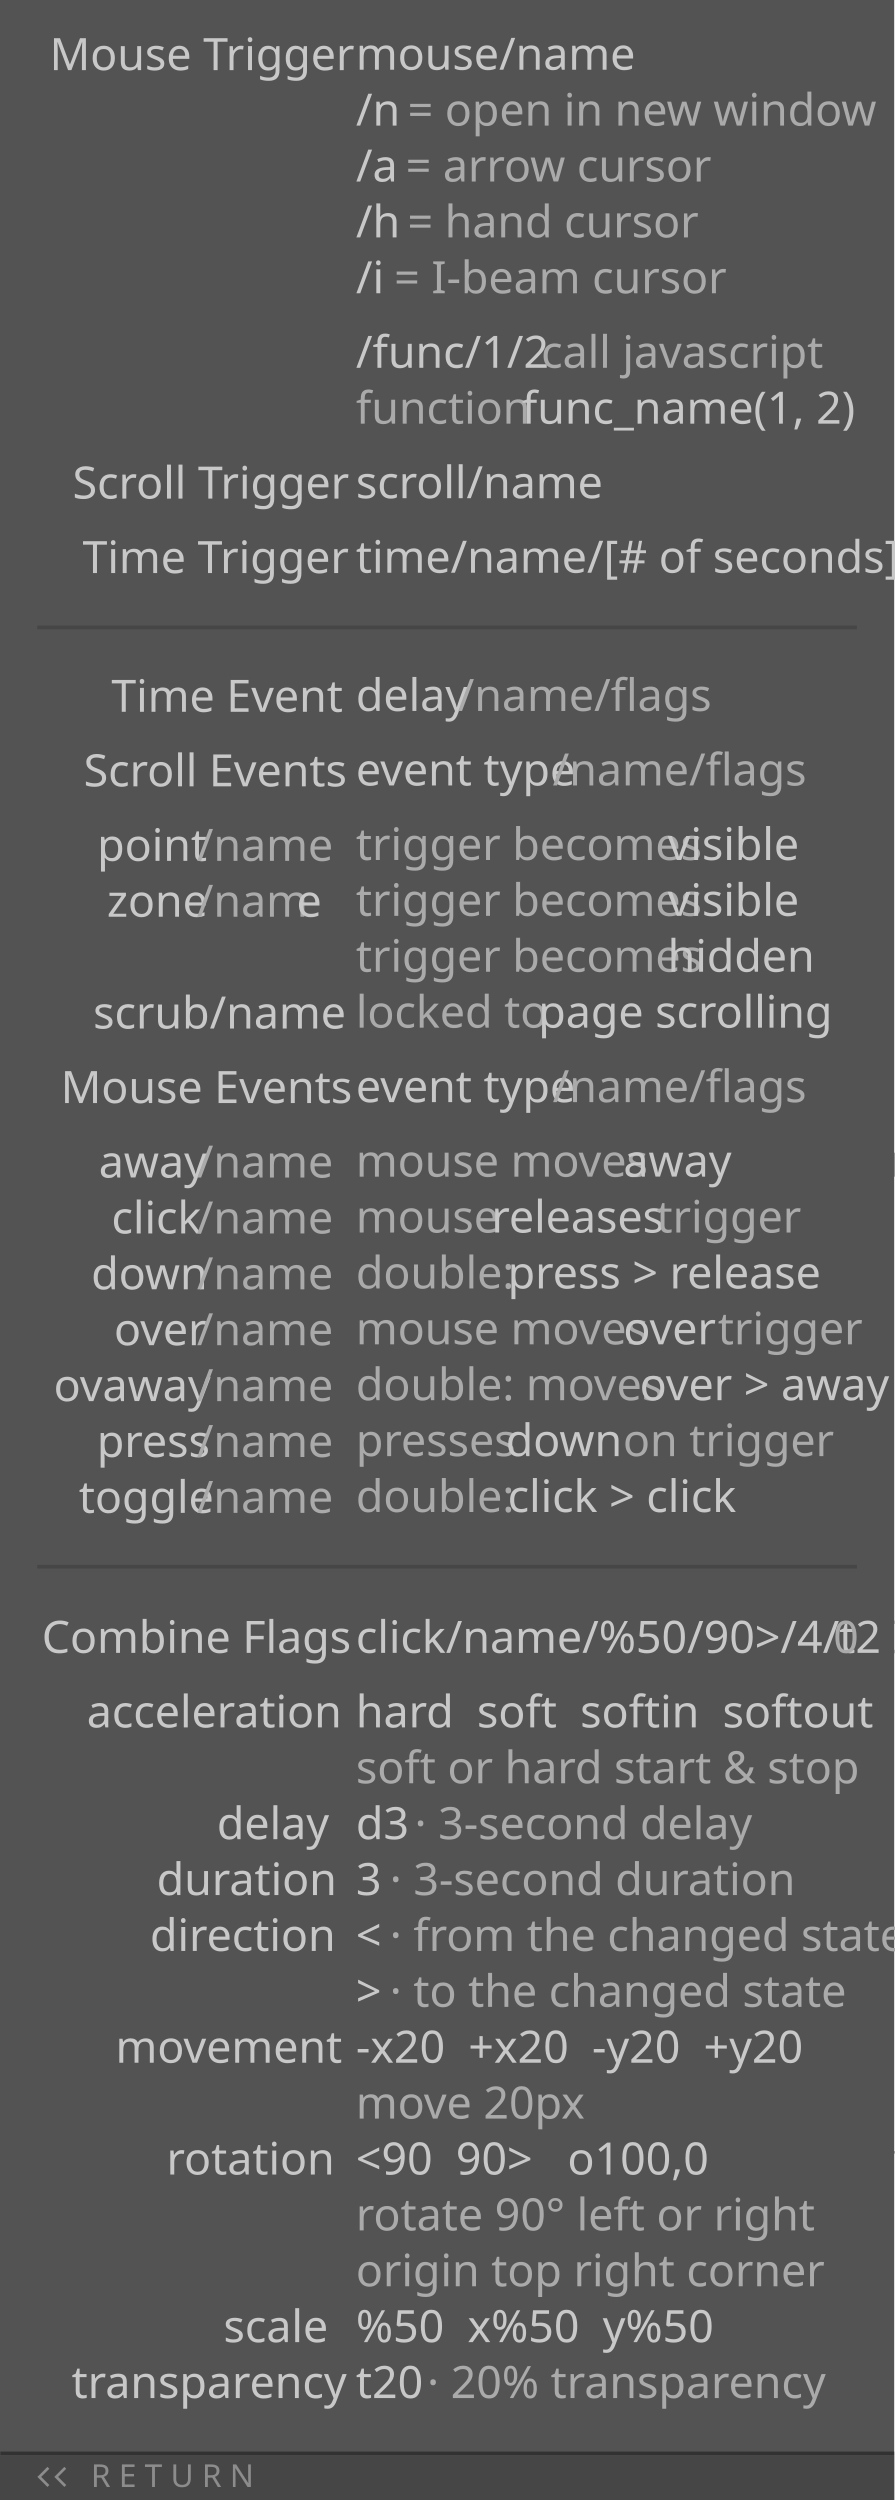
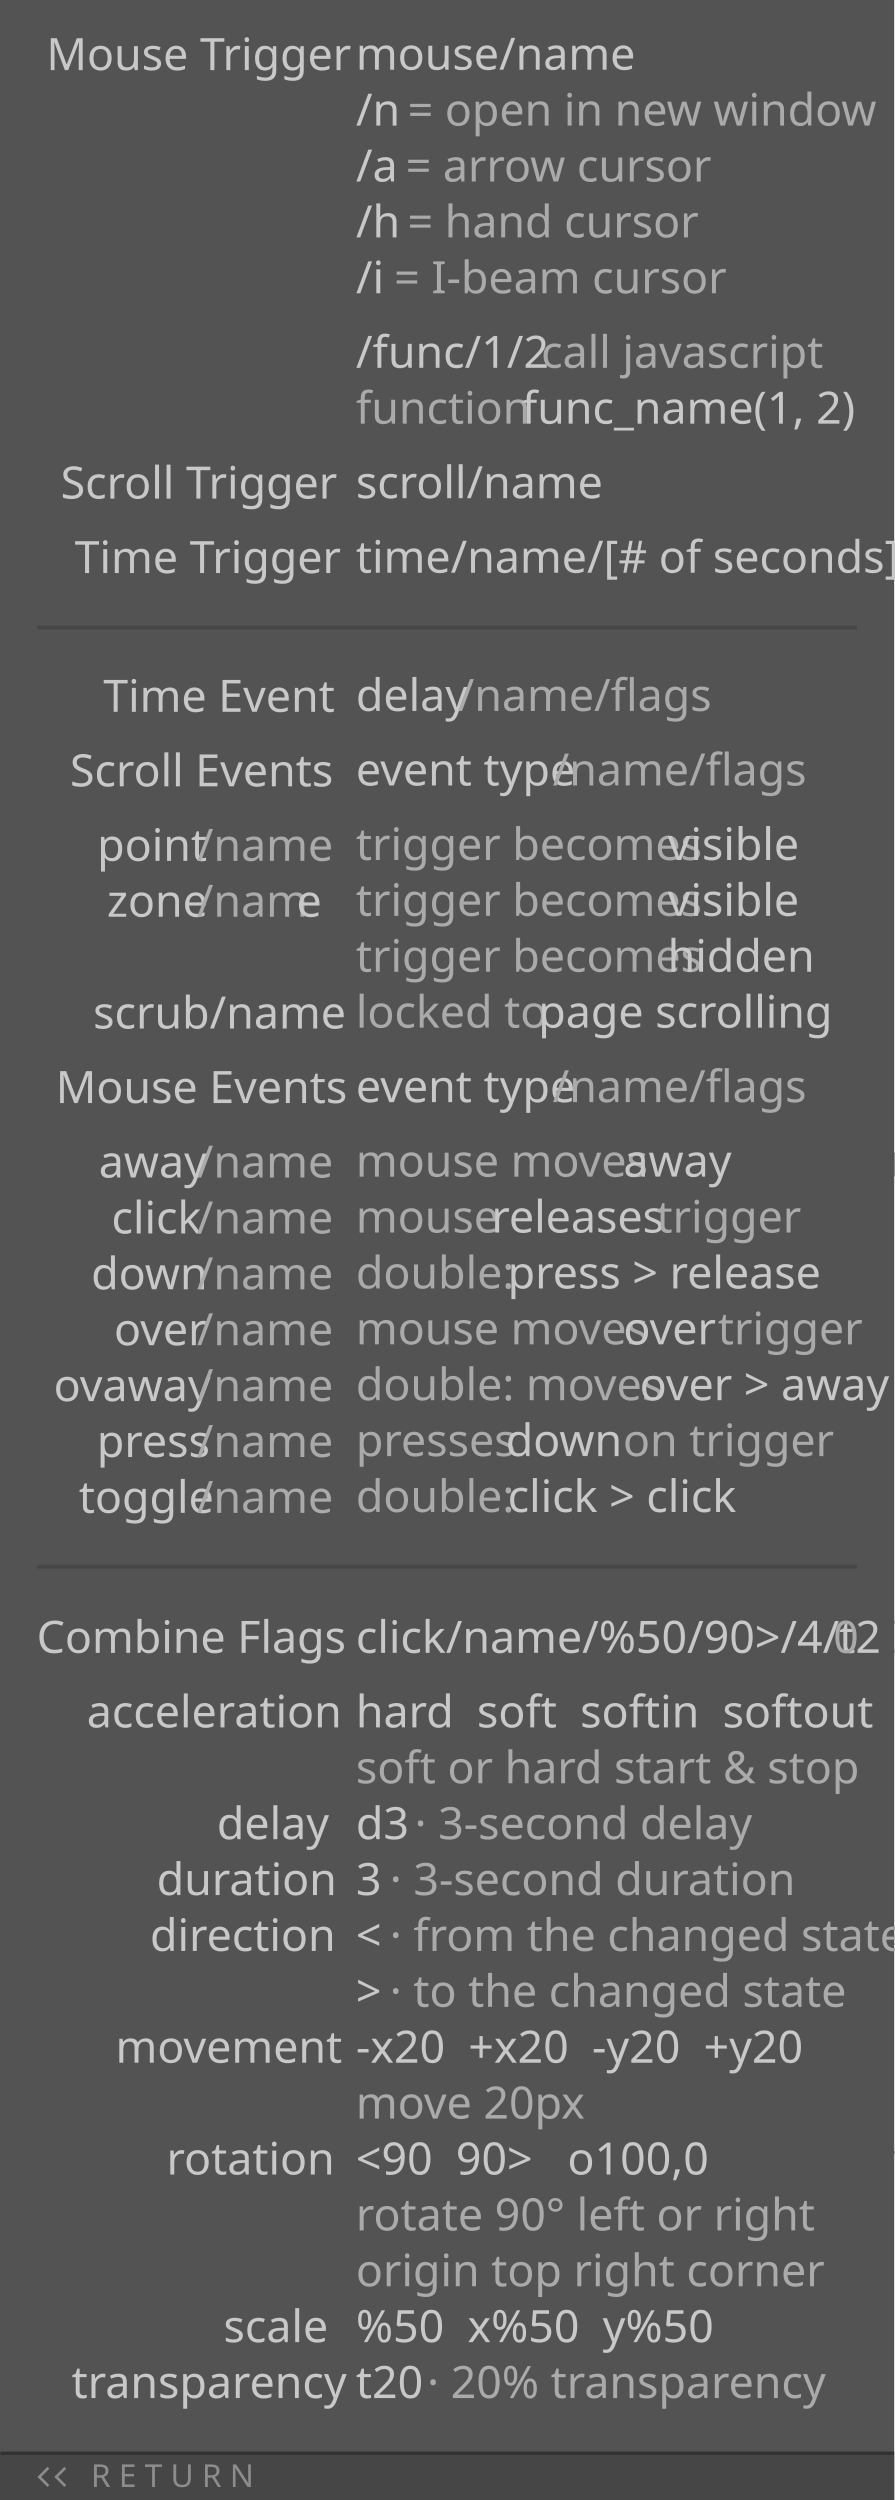
<svg xmlns="http://www.w3.org/2000/svg" xmlns:xlink="http://www.w3.org/1999/xlink" version="1.1" x="0px" y="0px" viewBox="0 0 240 671" style="enable-background:new 0 0 240 671;" xml:space="preserve">
  <style type="text/css">
	.st0{fill:#323232;}
	.st1{fill:#535353;}
	.st2{fill:#B9B9B9;}
	.st3{fill:#F0F0F0;}
	.st4{fill:#181818;}
	.st5{fill:#787878;}
	.st6{fill:#B4B4B4;}
	.st7{fill:#252525;}
	.st8{fill:#464646;}
	.st9{fill:#AAAAAA;}
	.st10{fill:#DCDCDC;}
	.st11{fill:#828282;}
	.st12{fill:#8C8C8C;}
	.st13{fill:#5A5A5A;}
	.st14{fill:none;}
	.st15{fill:#C8C8C8;}
	.st16{font-family:'SourceSansPro-Regular';}
	.st17{font-size:12px;}
- 	.st18{fill:#CCFF00;}
- 	.st19{fill:#FF0088;}
- 	.st20{fill:#FF6699;}
- 	.st21{font-family:'SourceSansPro-SemiBold';}
- 	.st22{font-size:8.5px;}
- 	.st23{fill:#3C3C3C;}
- 	.st24{fill:#646464;}
- 	.st25{fill:#969696;}
- 	.st26{fill:#505050;}
- 	.st27{fill:#E6E6E6;}
- 	.st28{fill:#2D8CEB;}
- 	.st29{opacity:0;}
+ 	.st18{font-family:'SourceSansPro-SemiBold';}
+ 	.st19{font-size:8.5px;}
+ 	.st20{fill:#3C3C3C;}
+ 	.st21{fill:#646464;}
+ 	.st22{fill:#969696;}
+ 	.st23{fill:#505050;}
+ 	.st24{fill:#E6E6E6;}
+ 	.st25{fill:#2D8CEB;}
+ 	.st26{opacity:0;}
</style>
  <g id="content__xBB_">
    <g id="background">
	</g>
    <g id="bottom_bar_stroke">
	</g>
    <g id="logo_bar_x2C__bar__x26__bottom_bar">
	</g>
    <g id="bottom_bar_text">
	</g>
    <g id="left_help">
	</g>
-     <g id="logo__x26__right_help">
+     <g id="right_help">
      <g>
        <rect x="95.527" y="8.76" class="st14" width="142.652" height="148.464" />
        <text transform="matrix(1 0 0 1 95.5266 18.7203)">
          <tspan x="0" y="0" class="st15 st16 st17">mouse/name </tspan>
          <tspan x="0" y="15" class="st15 st16 st17">/n</tspan>
          <tspan x="10.765" y="15" class="st9 st16 st17"> = open in new window </tspan>
          <tspan x="0" y="30" class="st15 st16 st17">/a</tspan>
          <tspan x="10.248" y="30" class="st9 st16 st17"> = arrow cursor </tspan>
          <tspan x="0" y="45" class="st15 st16 st17">/h</tspan>
          <tspan x="10.729" y="45" class="st9 st16 st17"> = hand cursor </tspan>
          <tspan x="0" y="60" class="st15 st16 st17">/i</tspan>
          <tspan x="7.152" y="60" class="st9 st16 st17"> = I-beam cursor</tspan>
          <tspan x="0" y="80" class="st15 st16 st17">/func/arg1/arg2</tspan>
          <tspan x="79.115" y="80" class="st9 st16 st17"> </tspan>
          <tspan x="0" y="95" class="st9 st16 st17">call function func_name()</tspan>
          <tspan x="0" y="115" class="st15 st16 st17">scroll/name</tspan>
          <tspan x="0" y="135" class="st15 st16 st17">time/name/delay </tspan>
        </text>
      </g>
      <g>
        <text transform="matrix(1 0 0 1 95.5268 443.6366)">
          <tspan x="0" y="0" class="st15 st16 st17">click/name/%50/90&gt;/4/t20</tspan>
          <tspan x="0" y="20" class="st9 st16 st17">3-second duration </tspan>
          <tspan x="0" y="35" class="st9 st16 st17">2-second delay </tspan>
          <tspan x="0" y="50" class="st9 st16 st17">move 20px left or right </tspan>
          <tspan x="0" y="65" class="st9 st16 st17">move 20px up or down </tspan>
          <tspan x="0" y="80" class="st9 st16 st17">20% transparency </tspan>
          <tspan x="0" y="95" class="st9 st16 st17">scale to 50% </tspan>
          <tspan x="0" y="110" class="st9 st16 st17">scale to 50% horiz. / vert. </tspan>
          <tspan x="0" y="125" class="st9 st16 st17">rotate 90° left or right </tspan>
          <tspan x="0" y="140" class="st9 st16 st17">origin of rotation top right </tspan>
          <tspan x="0" y="155" class="st9 st16 st17">soft / gradual start &amp; stop </tspan>
          <tspan x="0" y="170" class="st9 st16 st17">soft start or soft stop</tspan>
        </text>
      </g>
      <g>
        <rect x="95.527" y="180.86" class="st14" width="142.652" height="228.465" />
        <text transform="matrix(1 0 0 1 95.5266 190.8198)">
          <tspan x="0" y="0" class="st15 st16 st17">delay</tspan>
          <tspan x="27.323" y="0" class="st9 st16 st17">/name/[flags]</tspan>
          <tspan x="0" y="20" class="st9 st16 st17">event type/</tspan>
          <tspan x="56.999" y="20" class="st15 st16 st17">name</tspan>
          <tspan x="85.512" y="20" class="st9 st16 st17">/flags</tspan>
          <tspan x="0" y="40" class="st9 st16 st17">trigger becomes visible </tspan>
          <tspan x="0" y="55" class="st9 st16 st17">double: trigger becomes </tspan>
          <tspan x="0" y="70" class="st9 st16 st17">visible / trigger is hidden </tspan>
          <tspan x="0" y="85" class="st9 st16 st17">locked to page scroll</tspan>
          <tspan x="0" y="105" class="st9 st16 st17">event type/</tspan>
          <tspan x="56.999" y="105" class="st15 st16 st17">name</tspan>
          <tspan x="85.512" y="105" class="st9 st16 st17">/flags</tspan>
          <tspan x="0" y="125" class="st9 st16 st17">mouse moves over trigger </tspan>
          <tspan x="0" y="140" class="st9 st16 st17">mouse moves away </tspan>
          <tspan x="0" y="155" class="st9 st16 st17">moves over then away </tspan>
          <tspan x="0" y="170" class="st9 st16 st17">presses down on trigger </tspan>
          <tspan x="0" y="185" class="st9 st16 st17">clicks/taps trigger </tspan>
          <tspan x="0" y="200" class="st9 st16 st17">double: press / release </tspan>
          <tspan x="0" y="215" class="st9 st16 st17">double: click / click </tspan>
        </text>
      </g>
      <g>
        <rect x="0" class="st1" width="240" height="671" />
        <rect x="0.096" y="658" class="st0" width="239.904" height="1" />
        <rect x="0" y="659" transform="matrix(-1 -4.495927e-11 4.495927e-11 -1 240 1330)" class="st8" width="240" height="12" />
        <g>
-           <text transform="matrix(1 0 0 1 24.3986 667.5098)" class="st12 st21 st22">R E T U R N</text>
+           <text transform="matrix(1 0 0 1 24.3986 667.5098)" class="st12 st18 st19">R E T U R N</text>
        </g>
        <path class="st12" d="M10.034,664.8l2.692-2.691l0.51,0.51l-2.183,2.182l2.183,2.182l-0.51,0.51L10.034,664.8z M17.266,667.492     l0.51-0.51l-2.182-2.182l2.182-2.182l-0.51-0.51l-2.691,2.691L17.266,667.492z" />
        <rect x="10" y="167.907" class="st8" width="220" height="1" />
        <rect x="10" y="420" class="st8" width="220" height="1" />
        <g>
-           <text transform="matrix(1 0 0 1 13.3353 18.8193)">
-             <tspan x="0" y="0" class="st15 st21 st17">Mouse Trigger </tspan>
-             <tspan x="72.203" y="15" class="st15 st21 st17"> </tspan>
-             <tspan x="72.203" y="30" class="st15 st21 st17"> </tspan>
-             <tspan x="72.203" y="45" class="st15 st21 st17"> </tspan>
-             <tspan x="72.203" y="80" class="st15 st21 st17"> </tspan>
-             <tspan x="6.145" y="115" class="st15 st21 st17">Scroll Trigger</tspan>
-             <tspan x="8.82" y="135" class="st15 st21 st17">Time Trigger</tspan>
+           <text transform="matrix(1 0 0 1 12.472 18.8193)">
+             <tspan x="0" y="0" class="st15 st18 st17">Mouse Trigger </tspan>
+             <tspan x="73.066" y="15" class="st15 st18 st17"> </tspan>
+             <tspan x="73.066" y="30" class="st15 st18 st17"> </tspan>
+             <tspan x="73.066" y="45" class="st15 st18 st17"> </tspan>
+             <tspan x="73.066" y="80" class="st15 st18 st17"> </tspan>
+             <tspan x="3.804" y="115" class="st15 st18 st17">Scroll Trigger</tspan>
+             <tspan x="7.56" y="135" class="st15 st18 st17">Time Trigger</tspan>
          </text>
        </g>
        <g>
          <rect x="95.527" y="8.759" class="st14" width="142.652" height="148.464" />
          <text transform="matrix(1 0 0 1 95.5266 18.7189)">
            <tspan x="0" y="0" class="st15 st16 st17">mouse/name </tspan>
            <tspan x="0" y="15" class="st15 st16 st17">/n</tspan>
            <tspan x="10.765" y="15" class="st9 st16 st17"> = open in new window </tspan>
            <tspan x="0" y="30" class="st15 st16 st17">/a</tspan>
            <tspan x="10.248" y="30" class="st9 st16 st17"> = arrow cursor </tspan>
            <tspan x="0" y="45" class="st15 st16 st17">/h</tspan>
            <tspan x="10.729" y="45" class="st9 st16 st17"> = hand cursor </tspan>
            <tspan x="0" y="60" class="st15 st16 st17">/i</tspan>
            <tspan x="7.152" y="60" class="st9 st16 st17"> = I-beam cursor</tspan>
            <tspan x="0" y="80" class="st15 st16 st17">/func/1/2</tspan>
            <tspan x="46.596" y="80" class="st9 st16 st17"> call javascript </tspan>
            <tspan x="0" y="95" class="st9 st16 st17">function </tspan>
            <tspan x="44.544" y="95" class="st15 st16 st17">func_name(1, 2)</tspan>
            <tspan x="0" y="115" class="st15 st16 st17">scroll/name</tspan>
            <tspan x="0" y="135" class="st15 st16 st17">time/name/[# of seconds] </tspan>
          </text>
        </g>
        <g>
-           <text transform="matrix(1 0 0 1 29.8831 191.0552)">
-             <tspan x="0" y="0" class="st15 st21 st17">Time Event</tspan>
-             <tspan x="-7.428" y="20" class="st15 st21 st17">Scroll Events</tspan>
-             <tspan x="-3.792" y="40" class="st15 st16 st17">point</tspan>
-             <tspan x="22.943" y="40" class="st9 st16 st17">/name </tspan>
-             <tspan x="-1.176" y="55" class="st15 st16 st17">zone</tspan>
-             <tspan x="22.943" y="55" class="st9 st16 st17">/nam</tspan>
-             <tspan x="49.703" y="55" class="st15 st16 st17">e </tspan>
-             <tspan x="55.655" y="70" class="st15 st16 st17"> </tspan>
-             <tspan x="-4.884" y="85" class="st15 st16 st17">scrub/name</tspan>
-             <tspan x="-13.571" y="105" class="st15 st21 st17">Mouse Events</tspan>
-             <tspan x="-3.372" y="125" class="st15 st16 st17">away</tspan>
-             <tspan x="22.943" y="125" class="st9 st16 st17">/name </tspan>
-             <tspan x="0.048" y="140" class="st15 st16 st17">click</tspan>
-             <tspan x="22.943" y="140" class="st9 st16 st17">/name </tspan>
-             <tspan x="-5.4" y="155" class="st15 st16 st17">down</tspan>
-             <tspan x="22.943" y="155" class="st9 st16 st17">/name </tspan>
-             <tspan x="0.72" y="170" class="st15 st16 st17">over</tspan>
-             <tspan x="22.943" y="170" class="st9 st16 st17">/name </tspan>
-             <tspan x="-15.479" y="185" class="st15 st16 st17">ovaway</tspan>
-             <tspan x="22.944" y="185" class="st9 st16 st17">/name </tspan>
-             <tspan x="-3.888" y="200" class="st15 st16 st17">press</tspan>
-             <tspan x="22.943" y="200" class="st9 st16 st17">/name </tspan>
-             <tspan x="-8.724" y="215" class="st15 st16 st17">toggle</tspan>
-             <tspan x="22.944" y="215" class="st9 st16 st17">/name</tspan>
-           </text>
-         </g>
-         <g>
-           <text transform="matrix(1 0 0 1 11.2112 443.6366)">
-             <tspan x="0" y="0" class="st15 st21 st17">Combine Flags</tspan>
-             <tspan x="12.084" y="20" class="st15 st16 st17">acceleration </tspan>
-             <tspan x="74.327" y="35" class="st15 st16 st17"> </tspan>
-             <tspan x="47.004" y="50" class="st15 st16 st17">delay </tspan>
-             <tspan x="30.852" y="65" class="st15 st16 st17">duration </tspan>
-             <tspan x="29.052" y="80" class="st15 st16 st17">direction </tspan>
-             <tspan x="74.327" y="95" class="st15 st16 st17"> </tspan>
-             <tspan x="19.8" y="110" class="st15 st16 st17">movement </tspan>
-             <tspan x="74.327" y="125" class="st15 st16 st17"> </tspan>
-             <tspan x="33.479" y="140" class="st15 st16 st17">rotation </tspan>
-             <tspan x="74.327" y="155" class="st15 st16 st17"> </tspan>
-             <tspan x="74.327" y="170" class="st15 st16 st17"> </tspan>
-             <tspan x="48.768" y="185" class="st15 st16 st17">scale </tspan>
-             <tspan x="8.004" y="200" class="st15 st16 st17">transparency</tspan>
+           <text transform="matrix(1 0 0 1 27.7112 191.0552)">
+             <tspan x="0" y="0" class="st15 st18 st17">Time Event</tspan>
+             <tspan x="-8.928" y="20" class="st15 st18 st17">Scroll Events</tspan>
+             <tspan x="-1.62" y="40" class="st15 st16 st17">point</tspan>
+             <tspan x="25.115" y="40" class="st9 st16 st17">/name </tspan>
+             <tspan x="0.996" y="55" class="st15 st16 st17">zone</tspan>
+             <tspan x="25.115" y="55" class="st9 st16 st17">/nam</tspan>
+             <tspan x="51.875" y="55" class="st15 st16 st17">e </tspan>
+             <tspan x="57.827" y="70" class="st15 st16 st17"> </tspan>
+             <tspan x="-2.712" y="85" class="st15 st16 st17">scrub/name</tspan>
+             <tspan x="-12.732" y="105" class="st15 st18 st17">Mouse Events</tspan>
+             <tspan x="-1.2" y="125" class="st15 st16 st17">away</tspan>
+             <tspan x="25.115" y="125" class="st9 st16 st17">/name </tspan>
+             <tspan x="2.22" y="140" class="st15 st16 st17">click</tspan>
+             <tspan x="25.115" y="140" class="st9 st16 st17">/name </tspan>
+             <tspan x="-3.229" y="155" class="st15 st16 st17">down</tspan>
+             <tspan x="25.115" y="155" class="st9 st16 st17">/name </tspan>
+             <tspan x="2.892" y="170" class="st15 st16 st17">over</tspan>
+             <tspan x="25.115" y="170" class="st9 st16 st17">/name </tspan>
+             <tspan x="-13.308" y="185" class="st15 st16 st17">ovaway</tspan>
+             <tspan x="25.116" y="185" class="st9 st16 st17">/name </tspan>
+             <tspan x="-1.716" y="200" class="st15 st16 st17">press</tspan>
+             <tspan x="25.115" y="200" class="st9 st16 st17">/name </tspan>
+             <tspan x="-6.552" y="215" class="st15 st16 st17">toggle</tspan>
+             <tspan x="25.116" y="215" class="st9 st16 st17">/name</tspan>
+           </text>
+         </g>
+         <g>
+           <text transform="matrix(1 0 0 1 9.8431 443.6366)">
+             <tspan x="0" y="0" class="st15 st18 st17">Combine Flags</tspan>
+             <tspan x="13.452" y="20" class="st15 st16 st17">acceleration </tspan>
+             <tspan x="75.695" y="35" class="st15 st16 st17"> </tspan>
+             <tspan x="48.372" y="50" class="st15 st16 st17">delay </tspan>
+             <tspan x="32.22" y="65" class="st15 st16 st17">duration </tspan>
+             <tspan x="30.42" y="80" class="st15 st16 st17">direction </tspan>
+             <tspan x="75.695" y="95" class="st15 st16 st17"> </tspan>
+             <tspan x="21.168" y="110" class="st15 st16 st17">movement </tspan>
+             <tspan x="75.695" y="125" class="st15 st16 st17"> </tspan>
+             <tspan x="34.848" y="140" class="st15 st16 st17">rotation </tspan>
+             <tspan x="75.695" y="155" class="st15 st16 st17"> </tspan>
+             <tspan x="75.695" y="170" class="st15 st16 st17"> </tspan>
+             <tspan x="50.136" y="185" class="st15 st16 st17">scale </tspan>
+             <tspan x="9.372" y="200" class="st15 st16 st17">transparency</tspan>
          </text>
        </g>
        <g>
          <text transform="matrix(1 0 0 1 95.5268 443.6366)">
            <tspan x="0" y="0" class="st15 st16 st17">click/name/%50/90&gt;/4/t2</tspan>
            <tspan x="128.098" y="0" class="st9 st16 st17">0</tspan>
            <tspan x="0" y="20" class="st15 st16 st17">hard  soft  softin  softout </tspan>
            <tspan x="0" y="35" class="st9 st16 st17">soft or hard start &amp; stop </tspan>
            <tspan x="0" y="50" class="st15 st16 st17">d3</tspan>
            <tspan x="12.624" y="50" class="st9 st16 st17"> · 3-second delay </tspan>
            <tspan x="0" y="65" class="st15 st16 st17">3</tspan>
            <tspan x="5.964" y="65" class="st9 st16 st17"> · 3-second duration </tspan>
            <tspan x="0" y="80" class="st15 st16 st17">&lt;</tspan>
            <tspan x="5.964" y="80" class="st9 st16 st17"> · from the changed state </tspan>
            <tspan x="0" y="95" class="st15 st16 st17">&gt;</tspan>
            <tspan x="5.964" y="95" class="st9 st16 st17"> · to the changed state </tspan>
            <tspan x="0" y="110" class="st15 st16 st17">-x20  +x20  -y20  +y20 </tspan>
            <tspan x="0" y="125" class="st9 st16 st17">move 20px </tspan>
            <tspan x="0" y="140" class="st15 st16 st17">&lt;90  90&gt;   o100,0 </tspan>
            <tspan x="0" y="155" class="st9 st16 st17">rotate 90° left or right </tspan>
            <tspan x="0" y="170" class="st9 st16 st17">origin top right corner </tspan>
            <tspan x="0" y="185" class="st15 st16 st17">%50  x%50  y%50 </tspan>
            <tspan x="0" y="200" class="st15 st16 st17">t20</tspan>
            <tspan x="15.983" y="200" class="st9 st16 st17"> · 20% transparency</tspan>
          </text>
        </g>
        <g>
          <rect x="95.527" y="180.86" class="st14" width="142.652" height="228.465" />
          <text transform="matrix(1 0 0 1 95.5266 190.8198)">
            <tspan x="0" y="0" class="st15 st16 st17">delay</tspan>
            <tspan x="27.323" y="0" class="st9 st16 st17">/name/flags</tspan>
            <tspan x="0" y="20" class="st15 st16 st17">event type</tspan>
            <tspan x="52.799" y="20" class="st9 st16 st17">/name/flags</tspan>
            <tspan x="0" y="40" class="st9 st16 st17">trigger becomes </tspan>
            <tspan x="83.677" y="40" class="st15 st16 st17">visible </tspan>
            <tspan x="0" y="55" class="st9 st16 st17">trigger becomes </tspan>
            <tspan x="83.677" y="55" class="st15 st16 st17">visible </tspan>
            <tspan x="0" y="70" class="st9 st16 st17">trigger becomes </tspan>
            <tspan x="83.677" y="70" class="st15 st16 st17">hidden </tspan>
            <tspan x="0" y="85" class="st9 st16 st17">locked to </tspan>
            <tspan x="48.948" y="85" class="st15 st16 st17">page scrolling</tspan>
            <tspan x="0" y="105" class="st15 st16 st17">event type</tspan>
            <tspan x="52.799" y="105" class="st9 st16 st17">/name/flags</tspan>
            <tspan x="0" y="125" class="st9 st16 st17">mouse moves </tspan>
            <tspan x="71.798" y="125" class="st15 st16 st17">away </tspan>
            <tspan x="0" y="140" class="st9 st16 st17">mouse </tspan>
            <tspan x="36.361" y="140" class="st15 st16 st17">releases</tspan>
            <tspan x="77.546" y="140" class="st9 st16 st17"> trigger </tspan>
            <tspan x="0" y="155" class="st9 st16 st17">double: </tspan>
            <tspan x="40.729" y="155" class="st15 st16 st17">press &gt; release </tspan>
            <tspan x="0" y="170" class="st9 st16 st17">mouse moves </tspan>
            <tspan x="71.798" y="170" class="st15 st16 st17">over</tspan>
            <tspan x="94.021" y="170" class="st9 st16 st17"> trigger </tspan>
            <tspan x="0" y="185" class="st9 st16 st17">double: moves </tspan>
            <tspan x="76.165" y="185" class="st15 st16 st17">over &gt; away </tspan>
            <tspan x="0" y="200" class="st9 st16 st17">presses </tspan>
            <tspan x="40.214" y="200" class="st15 st16 st17">down</tspan>
            <tspan x="68.558" y="200" class="st9 st16 st17"> on trigger </tspan>
            <tspan x="0" y="215" class="st9 st16 st17">double: </tspan>
            <tspan x="40.729" y="215" class="st15 st16 st17">click &gt; click </tspan>
          </text>
        </g>
      </g>
    </g>
+     <g id="logos">
+ 	</g>
  </g>
  <g id="buttons__xBB_">
    <g id="bottom_stroke">
	</g>
    <g id="bottom_fill">
	</g>
    <g id="bottom_label">
	</g>
    <g id="top_stroke">
	</g>
    <g id="top_fill">
	</g>
    <g id="top_label">
	</g>
  </g>
  <g id="mouseover__xBB_">
    <g id="mouseover_3">
	</g>
    <g id="mouseover_2">
	</g>
    <g id="mouseover_1">
	</g>
    <g id="mouseover_0">
	</g>
  </g>
  <g id="mousedowns__xBB_">
    <g id="mousedown_3">
	</g>
    <g id="mousedown_2">
	</g>
    <g id="mousedown_1">
	</g>
    <g id="mousedown_0">
	</g>
  </g>
  <g id="ai_links__xBB_">
    <g id="history.back_x28__x29__x3B_">
      <a xlink:href="javascript:openLink('vibeBack');">
-         <rect x="0" class="st29" width="240" height="671" />
+         <rect x="0" class="st26" width="240" height="671" />
      </a>
    </g>
    <g id="bottom_bar">
	</g>
  </g>
  <g id="listener_links__xBB_">
    <g id="links3">
	</g>
    <g id="links2">
	</g>
    <g id="links1">
	</g>
    <g id="links0">
	</g>
  </g>
</svg>
